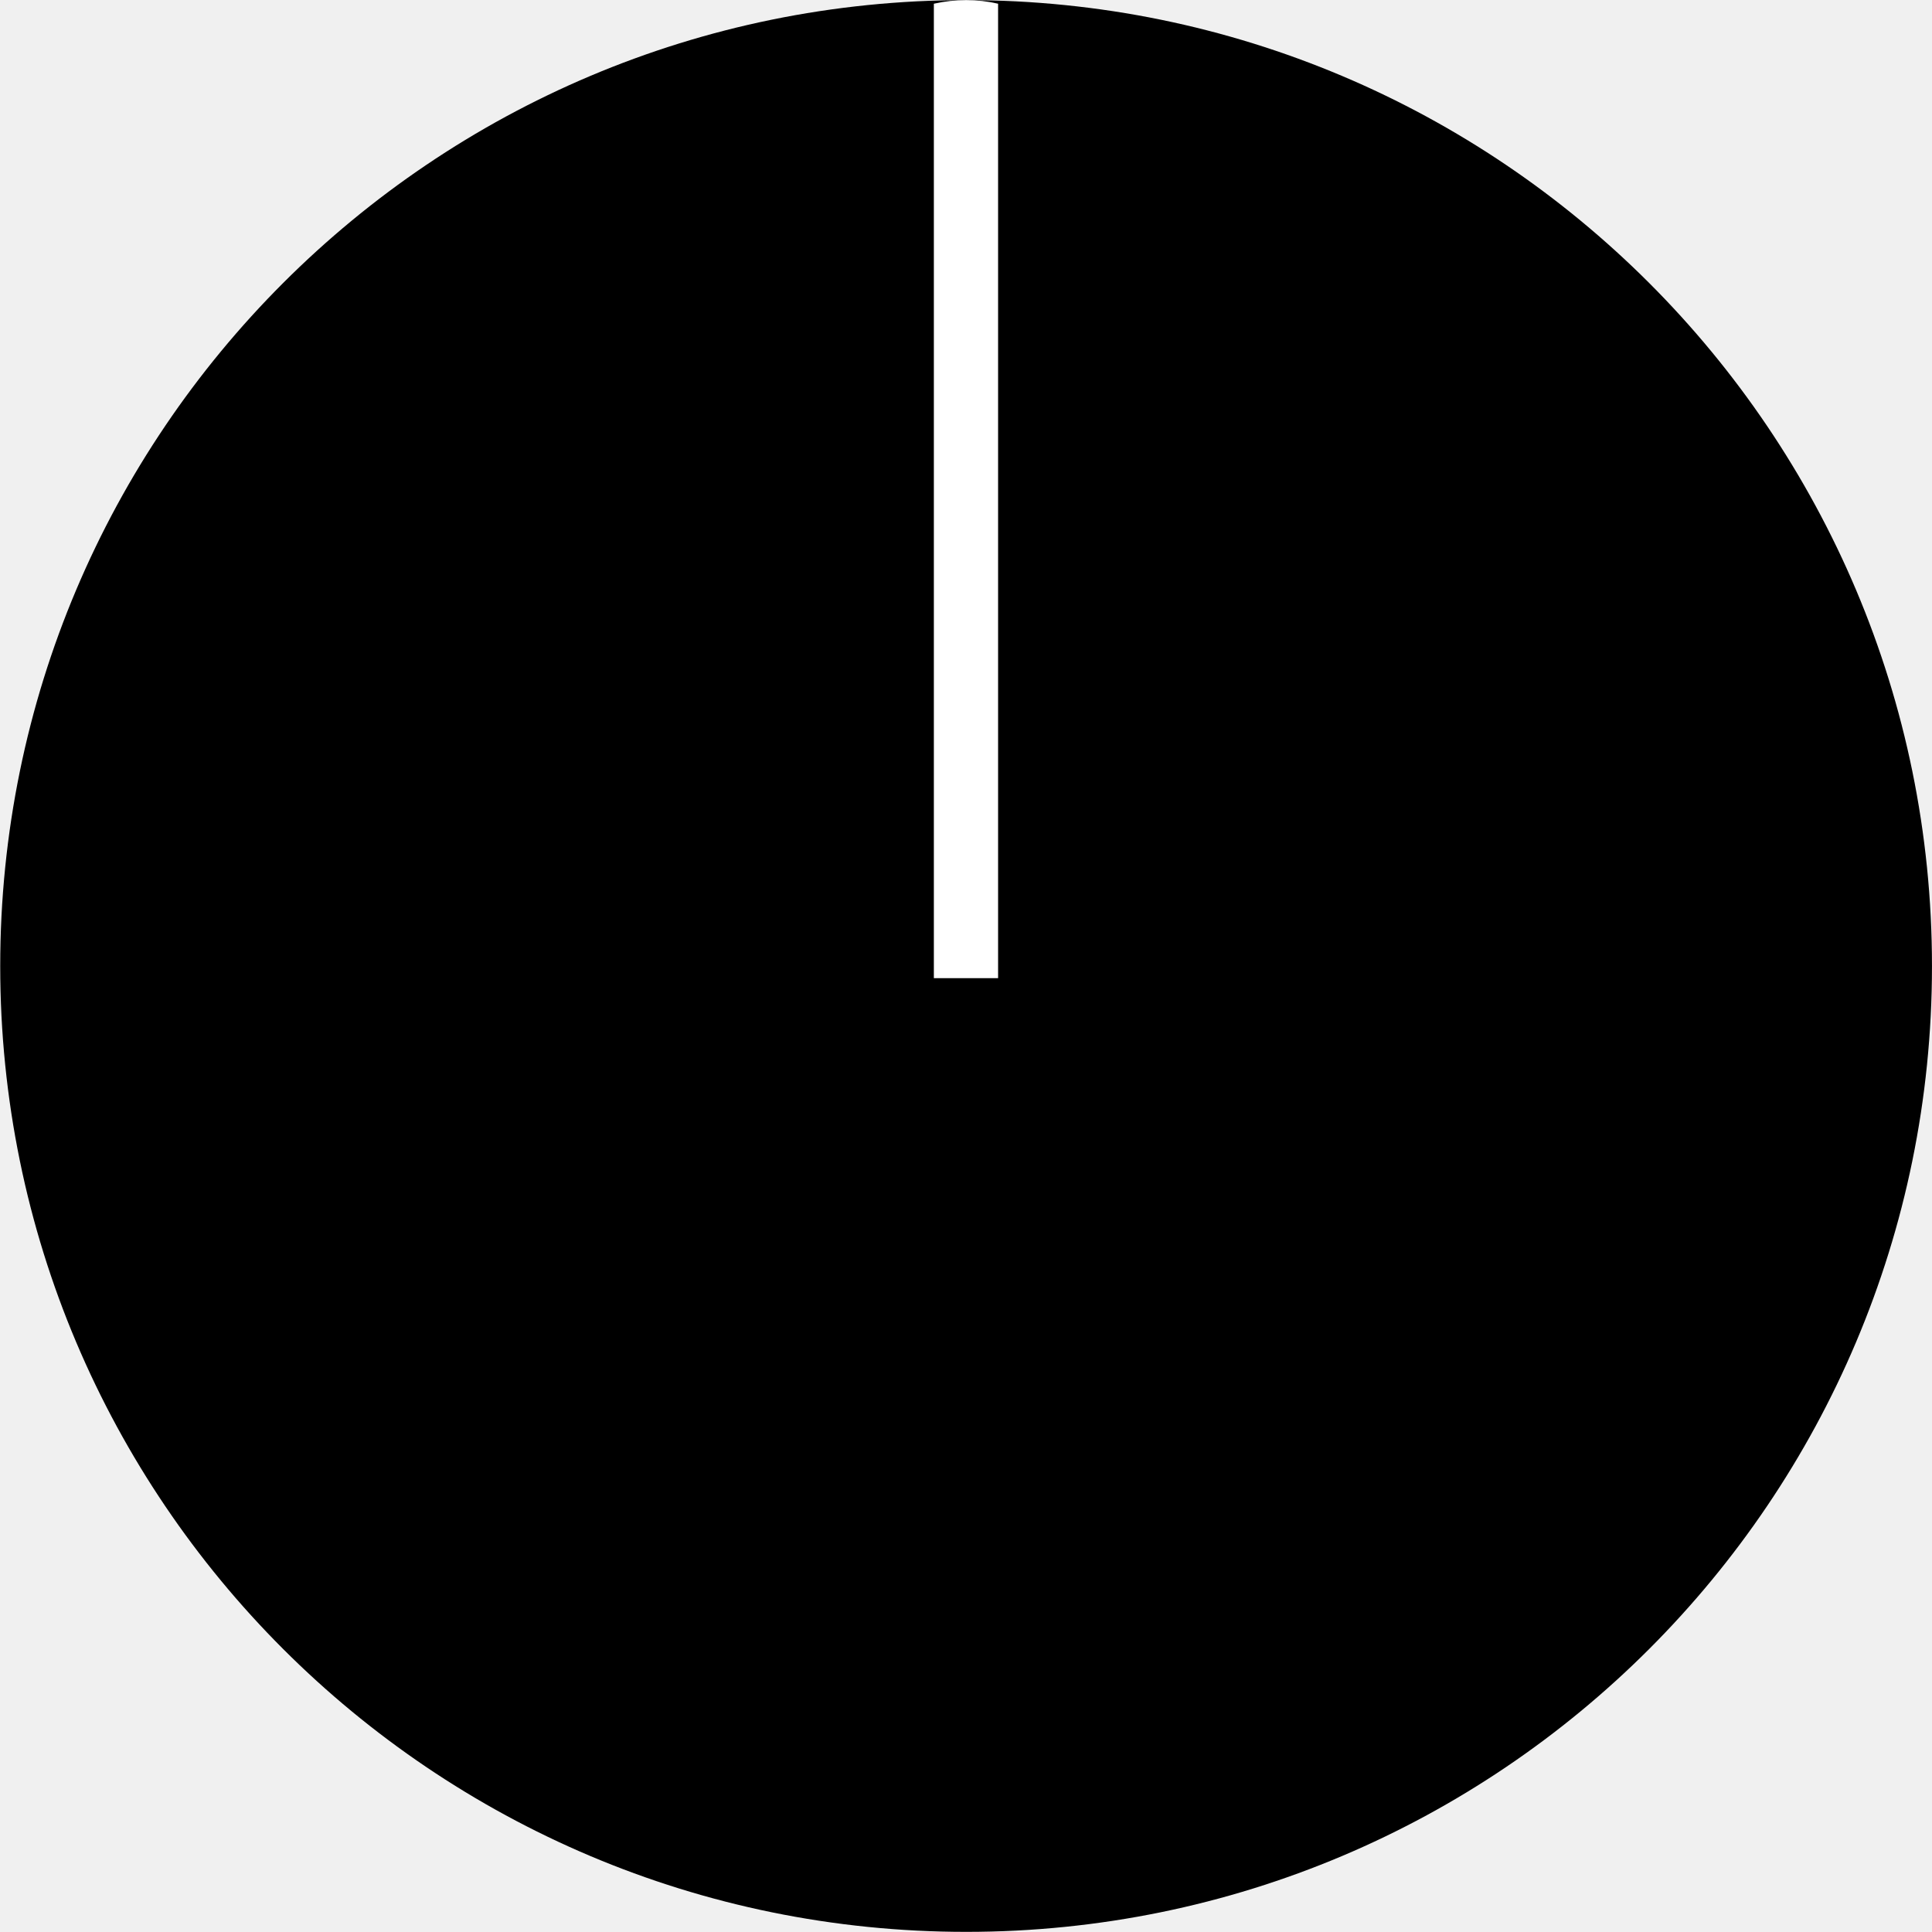
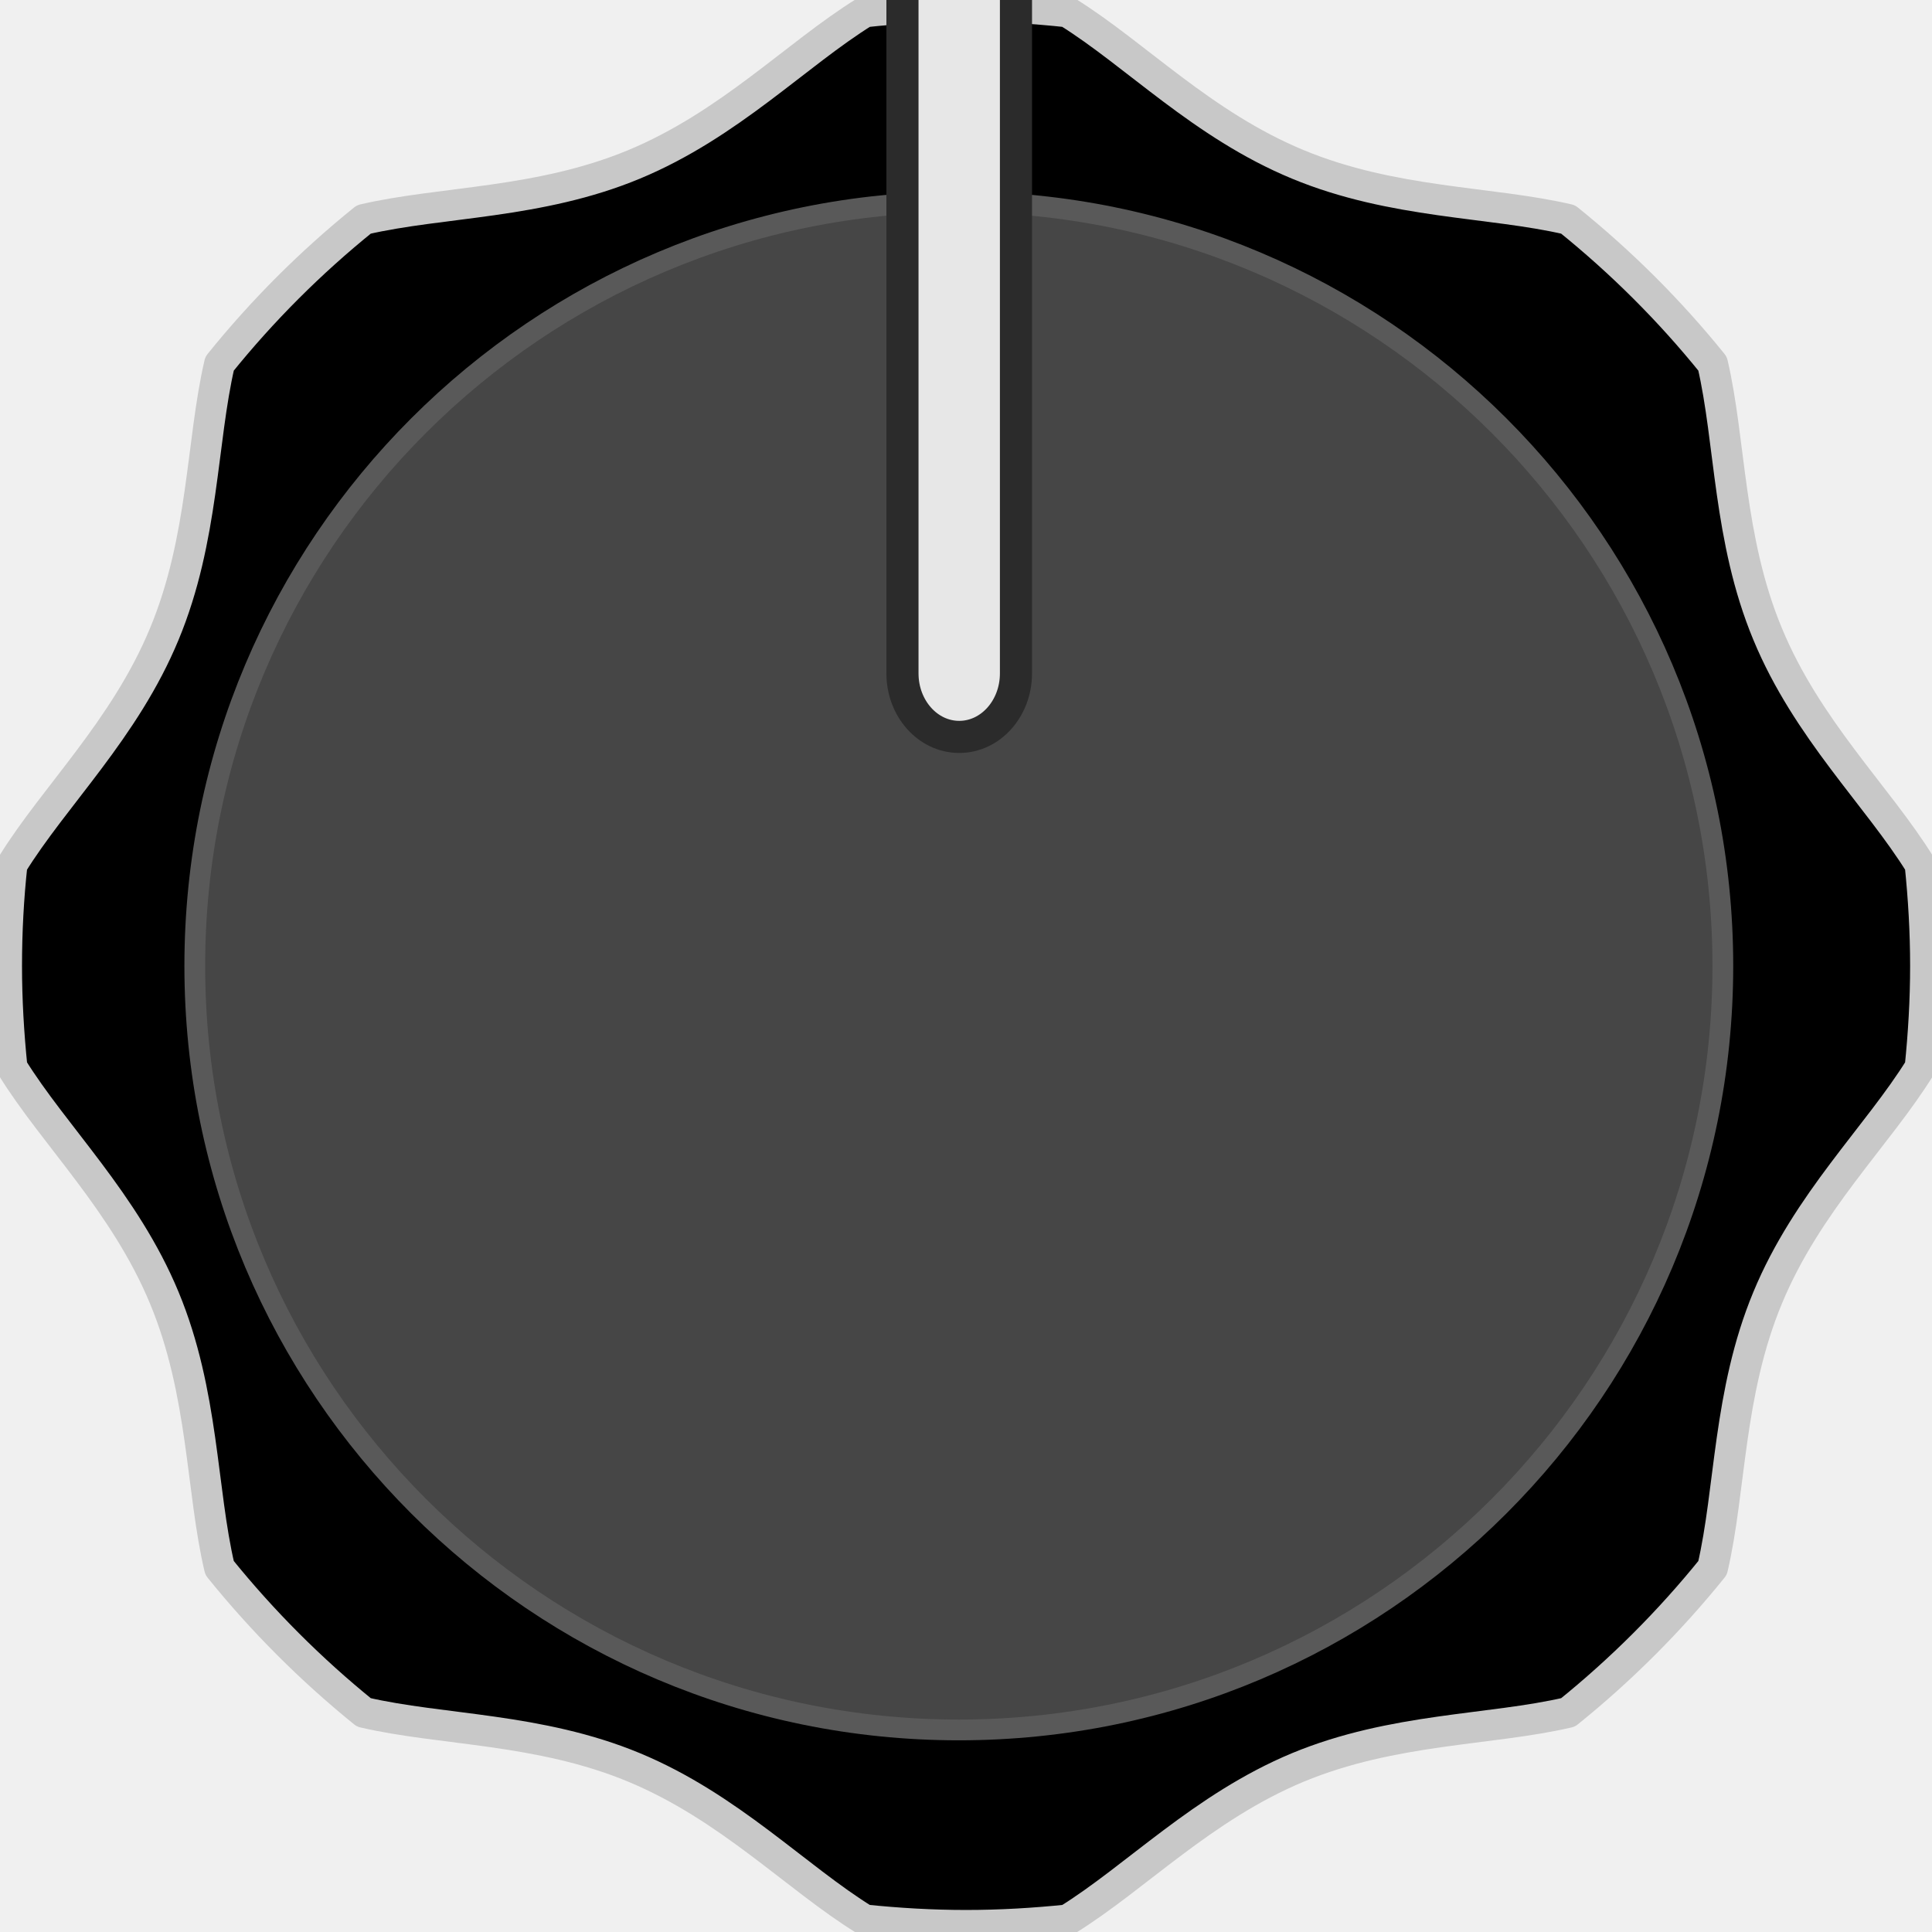
<svg xmlns="http://www.w3.org/2000/svg" width="8mm" height="8mm" viewBox="0 0 8 8" version="1.1" id="svg111794">
  <defs id="defs111788" />
  <g id="layer1" transform="translate(-168.0931,-67.39659)">
-     <path style="fill:#000000;fill-opacity:1;fill-rule:nonzero;stroke:none;stroke-width:0.353" d="m 176.093,71.397 c 0,2.209 -1.79,3.999 -3.999,3.999 -2.209,0 -4,-1.79 -4,-3.999 0,-2.21 1.791,-4 4,-4 2.209,0 3.999,1.79 3.999,4" id="path110598" />
-     <path style="fill:#ffffff;fill-opacity:1;fill-rule:evenodd;stroke:none;stroke-width:0.353" d="m 172.226,67.412 c -0.043,-0.01 -0.087,-0.015 -0.132,-0.015 -0.045,0 -0.09,0.005 -0.134,0.015 v 4.035 h 0.266 z m 0,0" id="path110600" />
+     <g transform="matrix(0.8343041,0,0,0.8343041,-23.85046,-35.39053)" id="g1521">
+       <path d="m 239.594,127.492 c -0.209,-0.338 -0.561,-0.671 -0.757,-1.145 -0.196,-0.472 -0.183,-0.955 -0.273,-1.341 -0.213,-0.264 -0.453,-0.503 -0.717,-0.716 -0.386,-0.09 -0.868,-0.077 -1.341,-0.273 -0.474,-0.196 -0.806,-0.547 -1.144,-0.757 -0.165,-0.018 -0.333,-0.028 -0.503,-0.028 -0.17,0 -0.338,0.01 -0.503,0.028 -0.338,0.209 -0.671,0.56 -1.145,0.757 -0.472,0.196 -0.954,0.183 -1.341,0.273 -0.264,0.213 -0.504,0.453 -0.716,0.716 -0.09,0.386 -0.078,0.869 -0.274,1.341 -0.196,0.474 -0.547,0.806 -0.756,1.145 -0.018,0.165 -0.027,0.333 -0.027,0.503 0,0.17 0.01,0.338 0.027,0.504 0.209,0.338 0.56,0.671 0.756,1.144 0.196,0.472 0.183,0.955 0.274,1.34 0.213,0.264 0.453,0.504 0.716,0.717 0.386,0.09 0.869,0.077 1.341,0.273 0.474,0.197 0.806,0.548 1.145,0.757 0.165,0.017 0.333,0.027 0.503,0.027 0.17,0 0.338,-0.01 0.503,-0.027 0.338,-0.209 0.671,-0.56 1.144,-0.757 0.473,-0.196 0.955,-0.183 1.341,-0.273 0.264,-0.213 0.504,-0.453 0.717,-0.717 0.09,-0.385 0.077,-0.868 0.273,-1.34 0.196,-0.474 0.548,-0.806 0.757,-1.144 0.017,-0.166 0.027,-0.334 0.027,-0.504 0,-0.17 -0.01,-0.338 -0.027,-0.503" style="fill:#000000;fill-opacity:1;fill-rule:evenodd;stroke:#c8c8c8;stroke-width:0.153;stroke-linecap:round;stroke-linejoin:round;stroke-miterlimit:4;stroke-dasharray:none;stroke-opacity:1" id="path6449" />
+       <circle r="3.792" cy="127.995" cx="234.823" id="path6739" style="opacity:1;fill:#464646;fill-opacity:1;stroke:#595959;stroke-width:0.103;stroke-miterlimit:4;stroke-dasharray:none;stroke-opacity:1" />
+     </g>
+     <rect style="opacity:1;fill:#e7e7e7;fill-opacity:1;stroke:#2b2b2b;stroke-width:0.133;stroke-linecap:butt;stroke-linejoin:round;stroke-miterlimit:4;stroke-dasharray:none;stroke-dashoffset:0;stroke-opacity:1" id="rect1546-9" width="0.47" height="3.315" x="171.83" y="67.133" ry="0.263" />
  </g>
</svg>
